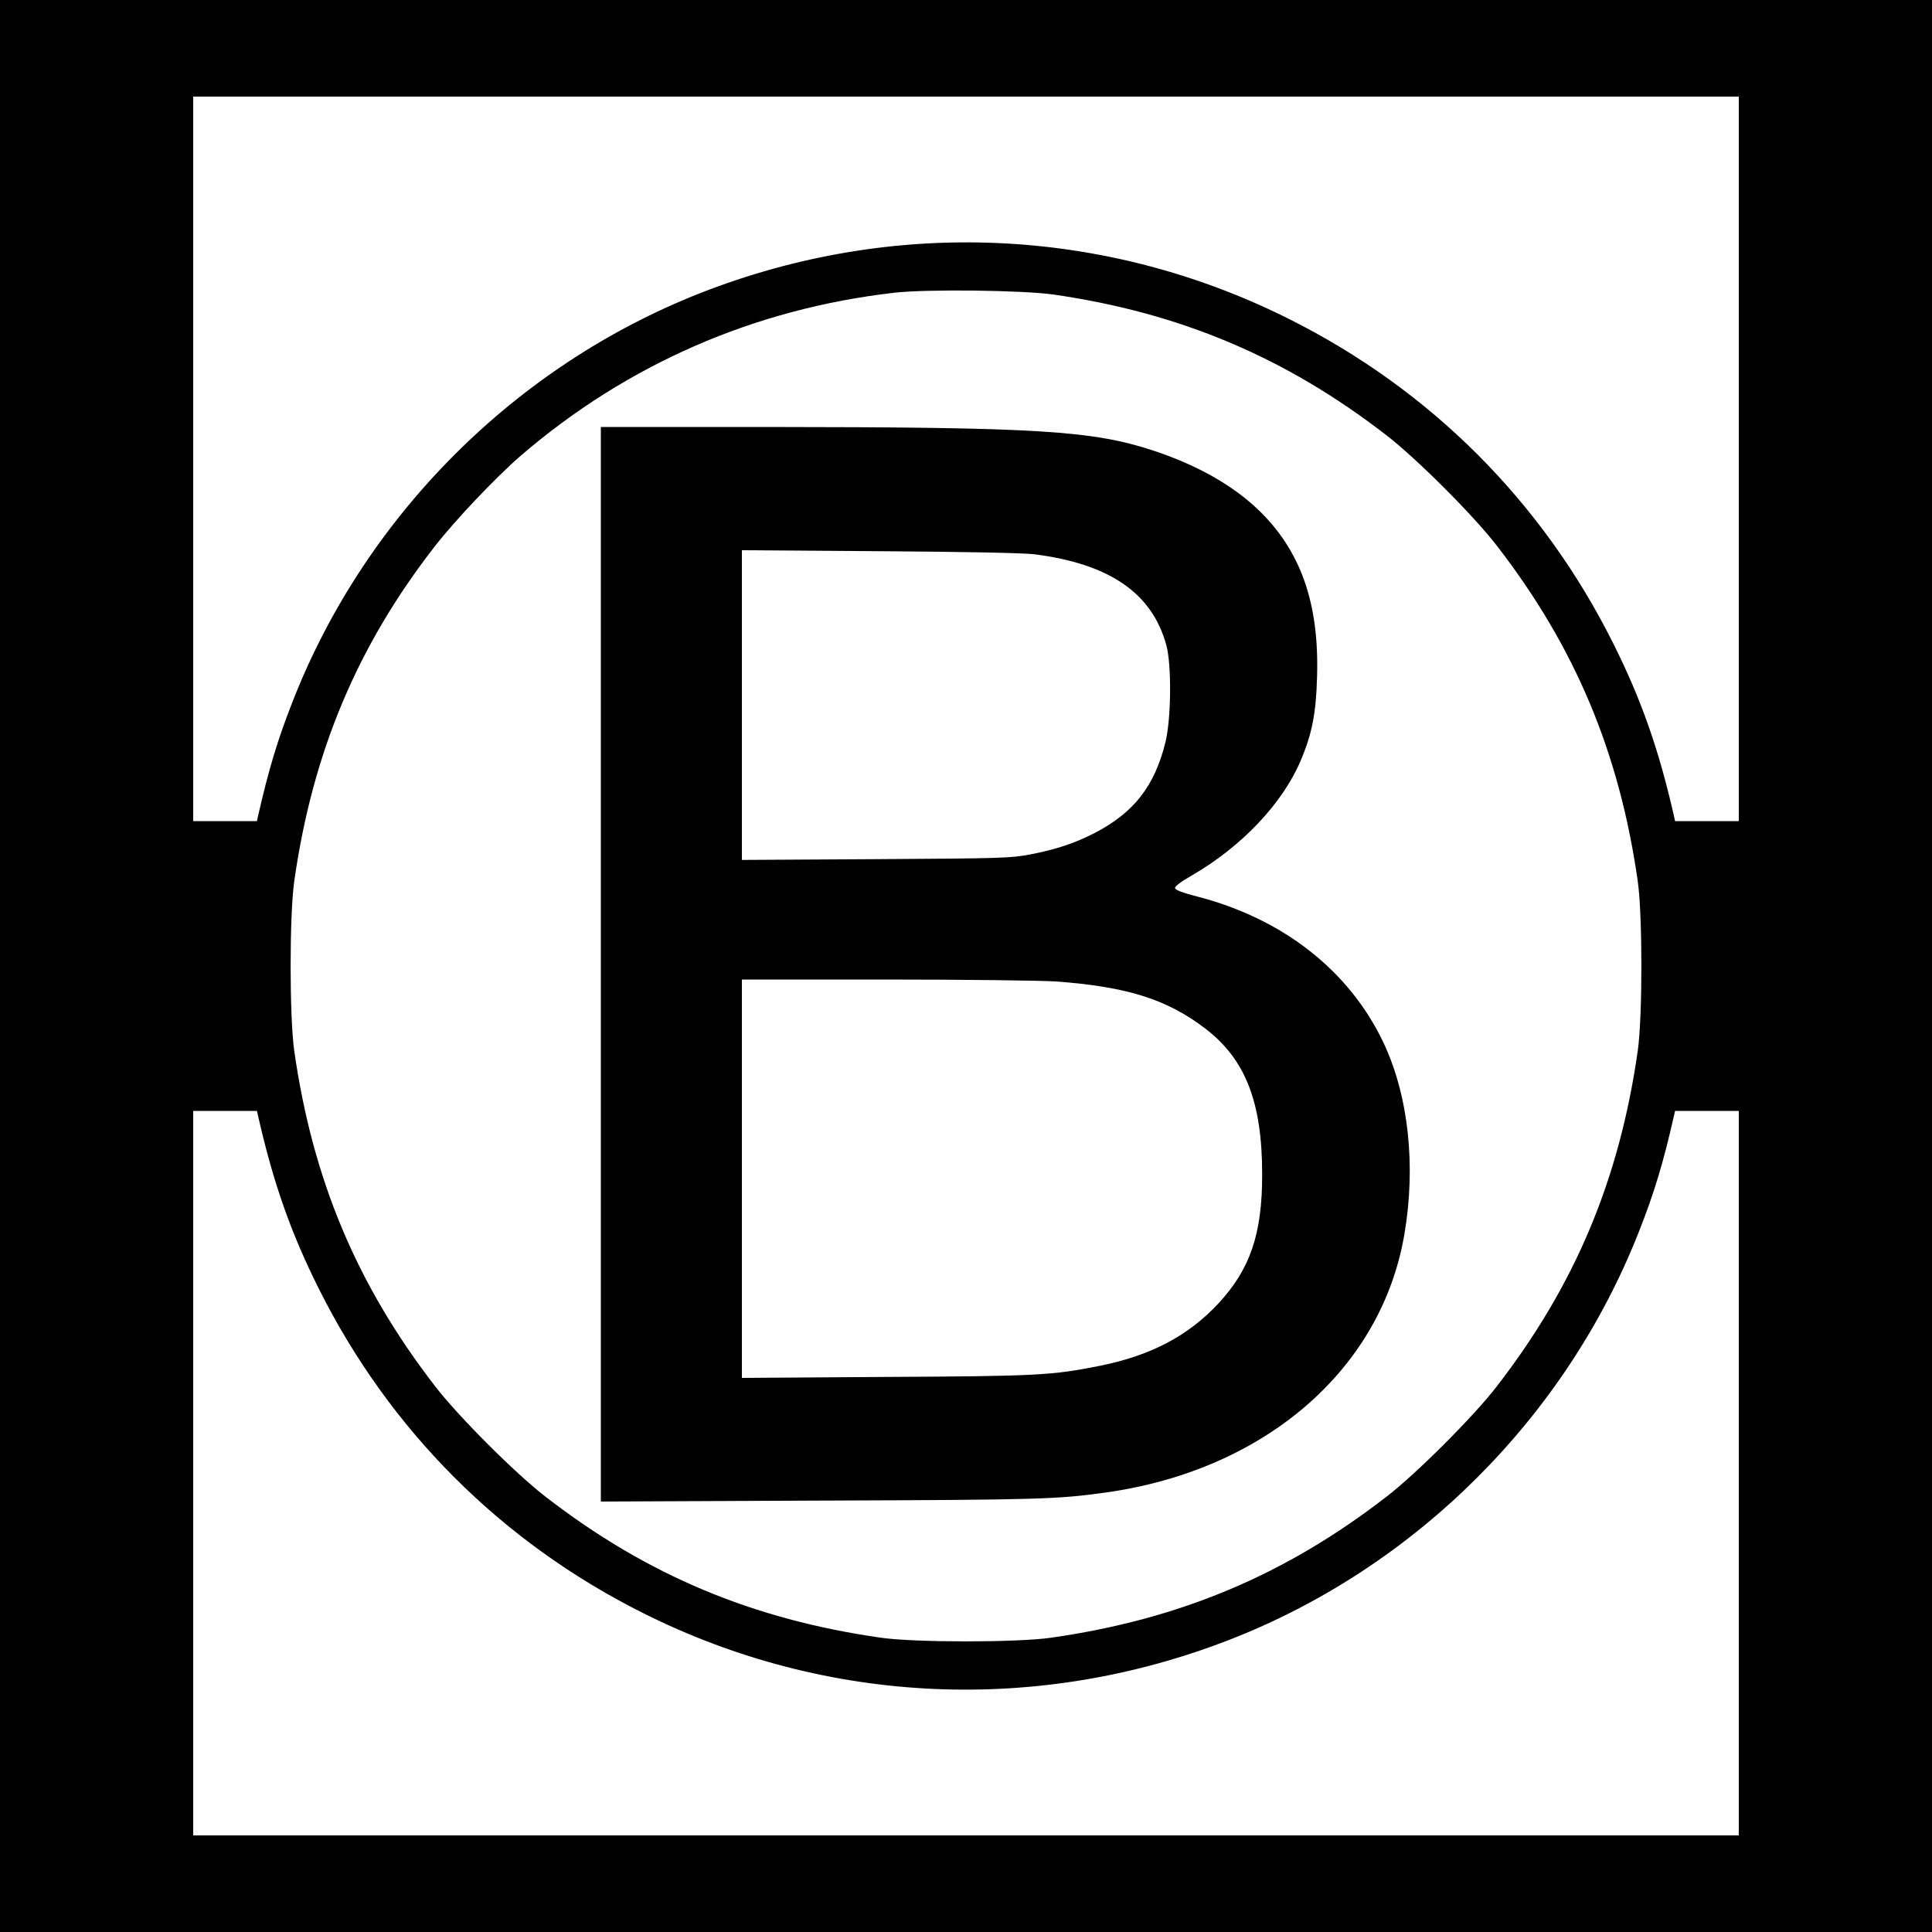
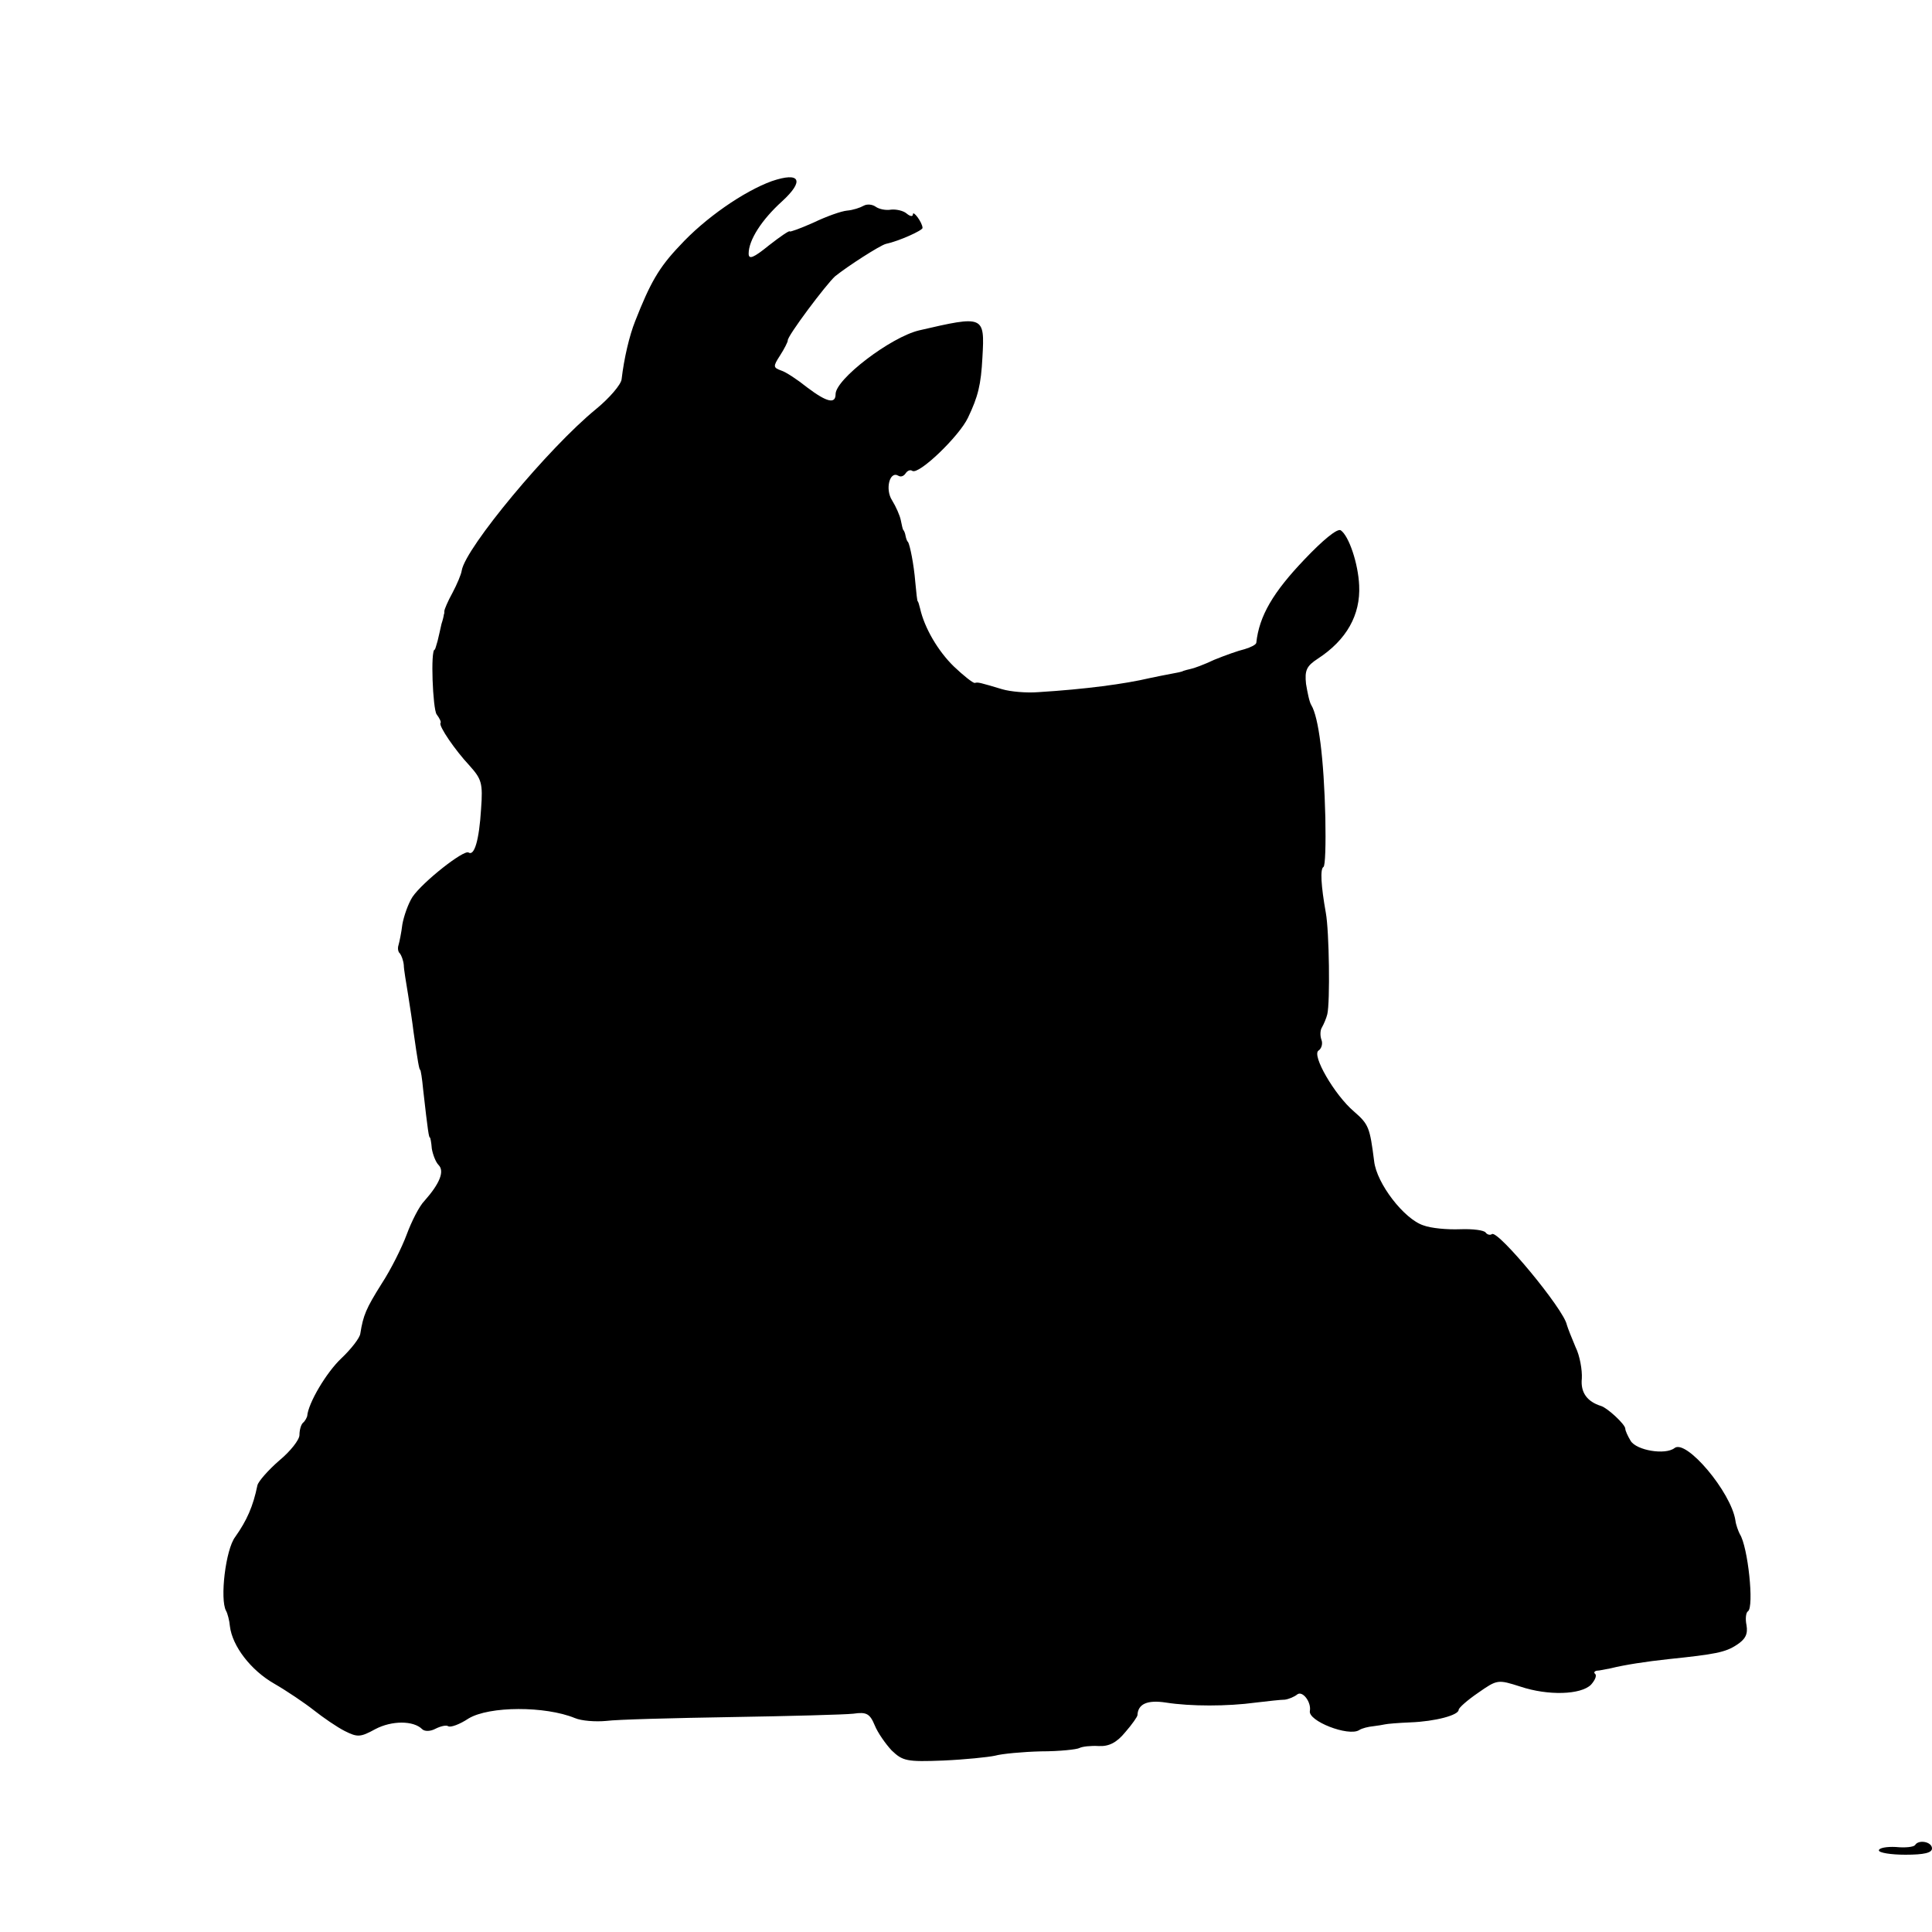
- <svg xmlns="http://www.w3.org/2000/svg" version="1.0" width="1000pt" height="1000pt" viewBox="0 0 1000 1000" preserveAspectRatio="xMidYMid meet">
-   <g transform="translate(0,1000) scale(0.1,-0.1)" fill="#000000" stroke="none">
-     <path d="M0 5000 l0 -5000 5000 0 5000 0 0 5000 0 5000 -5000 0 -5000 0 0 -5000z m9000 2625 l0 -1875 -165 0 -165 0 -6 28 c-79 347 -170 604 -314 892 -367 734 -946 1313 -1680 1680 -953 477 -2049 524 -3045 133 -957 -376 -1732 -1151 -2108 -2108 -79 -200 -126 -356 -181 -597 l-6 -28 -165 0 -165 0 0 1875 0 1875 4000 0 4000 0 0 -1875z m-3551 851 c657 -94 1205 -325 1726 -728 155 -119 454 -418 573 -573 405 -524 634 -1070 729 -1736 25 -177 25 -701 0 -878 -95 -666 -324 -1212 -729 -1736 -119 -155 -418 -454 -573 -573 -524 -405 -1070 -634 -1736 -729 -177 -25 -701 -25 -878 0 -666 95 -1212 324 -1736 729 -155 119 -454 418 -573 573 -405 524 -634 1070 -729 1736 -25 177 -25 701 0 878 95 667 326 1218 729 1735 106 136 316 357 443 467 551 474 1210 761 1935 844 169 19 659 13 819 -9z m-4113 -4253 c79 -348 170 -605 314 -893 367 -734 946 -1313 1680 -1680 953 -477 2049 -524 3045 -133 957 376 1732 1151 2108 2108 79 200 126 356 181 598 l6 27 165 0 165 0 0 -1875 0 -1875 -4000 0 -4000 0 0 1875 0 1875 165 0 165 0 6 -27z" />
-     <path d="M3110 5009 l0 -2781 1143 5 c1140 4 1219 7 1472 42 823 116 1425 637 1544 1336 61 357 21 720 -109 994 -177 372 -521 641 -965 755 -70 18 -111 33 -113 43 -2 9 31 34 89 67 254 147 466 370 560 590 60 141 81 247 86 436 12 384 -86 658 -308 869 -132 125 -311 226 -531 300 -321 107 -601 124 -2010 125 l-858 0 0 -2781z m2245 2122 c390 -50 609 -202 682 -471 28 -101 25 -384 -5 -503 -56 -226 -163 -363 -365 -468 -103 -53 -198 -85 -332 -111 -104 -20 -151 -21 -802 -25 l-693 -4 0 801 0 802 713 -5 c450 -3 745 -9 802 -16z m110 -2211 c368 -27 576 -92 775 -245 207 -159 293 -380 293 -755 0 -307 -62 -489 -226 -666 -156 -168 -350 -270 -612 -323 -250 -50 -324 -54 -1112 -58 l-743 -5 0 1031 0 1031 743 0 c408 0 805 -5 882 -10z" />
+ <svg xmlns="http://www.w3.org/2000/svg" version="1.0" width="400pt" height="400pt" viewBox="0 0 400 400" preserveAspectRatio="xMidYMid meet">
+   <g transform="translate(0,400) scale(0.1,-0.1)" fill="#000000" stroke="none">
+     <path d="M1598 3625 c-58 -21 -139 -77 -191 -134 -43 -45 -61 -77 -92 -156 -12 -30 -23 -77 -28 -120 -1 -11 -25 -39 -53 -62 -98 -80 -270 -287 -278 -334 -1 -8 -10 -29 -19 -46 -10 -18 -17 -35 -17 -38 0 -3 0 -6 -1 -7 0 -2 -2 -11 -5 -20 -2 -10 -6 -26 -8 -35 -3 -10 -5 -18 -6 -18 -9 0 -4 -123 4 -134 6 -8 10 -16 8 -18 -4 -6 30 -56 60 -88 25 -28 28 -36 24 -90 -4 -65 -14 -98 -26 -90 -10 6 -95 -61 -116 -92 -9 -14 -18 -40 -21 -57 -2 -17 -6 -36 -8 -43 -2 -6 -1 -14 3 -17 3 -4 7 -14 8 -24 0 -9 5 -37 9 -62 4 -25 9 -58 11 -75 9 -64 12 -80 14 -80 1 0 4 -18 6 -40 10 -89 12 -100 14 -100 1 0 3 -10 4 -23 2 -12 8 -28 14 -34 13 -13 2 -39 -29 -74 -11 -11 -27 -43 -37 -70 -10 -27 -33 -73 -52 -102 -32 -51 -38 -65 -44 -103 -1 -9 -19 -32 -39 -51 -31 -29 -69 -93 -71 -120 -1 -3 -4 -10 -9 -14 -4 -4 -7 -15 -7 -25 0 -10 -19 -34 -42 -53 -23 -20 -43 -43 -45 -51 -9 -44 -22 -73 -46 -107 -20 -26 -32 -129 -19 -153 3 -5 7 -20 8 -32 5 -41 43 -91 92 -119 26 -15 63 -40 82 -55 19 -15 48 -35 64 -43 26 -13 32 -13 63 4 34 18 79 18 97 0 5 -5 17 -5 28 1 10 5 22 8 26 5 5 -3 24 4 42 16 43 26 159 26 220 1 14 -6 43 -8 65 -6 22 3 139 6 260 8 121 2 234 5 252 7 27 4 34 0 44 -24 6 -15 22 -38 35 -52 23 -22 31 -24 107 -21 45 2 93 7 107 10 14 4 57 8 95 9 39 0 75 4 80 7 6 3 23 5 40 4 21 -1 37 7 55 29 14 16 25 32 25 35 1 23 20 32 59 26 51 -8 127 -8 186 0 25 3 52 6 60 6 8 1 20 6 26 11 11 8 29 -16 26 -34 -5 -21 80 -54 102 -40 6 4 19 7 29 8 9 1 20 3 25 4 4 1 27 3 52 4 52 2 100 15 100 26 0 4 18 20 40 35 40 28 41 28 88 13 57 -19 125 -17 146 4 8 9 12 18 9 22 -4 3 -2 6 3 7 5 0 18 3 29 5 28 7 73 14 120 19 96 10 117 14 140 29 19 12 24 23 21 41 -3 14 -1 27 3 29 13 9 0 134 -17 160 -3 6 -8 19 -9 28 -9 59 -102 169 -126 150 -19 -15 -79 -5 -91 15 -6 10 -11 21 -11 25 0 9 -37 43 -50 47 -29 9 -43 28 -40 57 1 17 -4 47 -13 65 -8 19 -16 39 -18 46 -6 32 -142 196 -155 188 -4 -3 -10 -1 -13 3 -3 5 -27 8 -53 7 -27 -1 -60 2 -76 8 -40 13 -97 87 -102 133 -9 70 -11 76 -42 103 -40 34 -88 117 -73 126 6 4 9 14 6 22 -3 8 -3 20 1 26 4 7 9 19 11 27 6 25 4 172 -3 210 -10 56 -12 91 -5 95 4 2 5 48 4 102 -3 124 -14 208 -29 233 -4 6 -8 26 -11 44 -3 28 1 37 24 52 60 39 89 91 86 152 -2 45 -21 102 -38 114 -7 5 -38 -21 -75 -60 -65 -68 -94 -117 -100 -173 -1 -4 -11 -9 -24 -13 -13 -3 -41 -13 -63 -22 -21 -10 -43 -18 -49 -19 -5 -1 -12 -3 -15 -4 -3 -2 -14 -4 -25 -6 -11 -2 -31 -6 -45 -9 -51 -12 -133 -23 -230 -29 -25 -2 -58 1 -75 6 -47 14 -50 15 -57 13 -4 0 -23 15 -43 34 -33 32 -61 80 -70 120 -2 8 -4 15 -5 15 -1 0 -3 18 -5 40 -3 37 -11 76 -15 83 -2 1 -4 7 -5 12 -1 6 -3 11 -5 13 -1 1 -3 10 -5 20 -2 10 -10 28 -18 41 -15 23 -5 62 13 51 5 -3 11 -1 15 5 4 6 10 8 14 5 14 -8 97 72 115 110 21 44 27 68 30 125 5 87 3 87 -131 56 -59 -14 -173 -101 -173 -132 0 -21 -18 -17 -59 14 -20 16 -44 32 -54 35 -16 6 -17 8 -2 31 9 14 16 28 16 31 -2 8 80 117 98 133 26 21 93 64 105 67 28 6 76 28 76 33 0 11 -20 38 -20 28 0 -5 -6 -4 -13 2 -7 6 -22 9 -32 8 -11 -2 -25 1 -32 6 -7 5 -18 6 -25 2 -7 -4 -22 -9 -34 -10 -12 -1 -43 -12 -70 -25 -27 -12 -49 -20 -49 -18 -1 2 -20 -11 -43 -29 -32 -26 -42 -30 -42 -17 0 28 27 70 69 108 47 43 38 62 -21 42z" />
+     <path d="M3965 180 c-3 -4 -20 -6 -40 -4 -19 1 -35 -2 -35 -7 0 -5 25 -9 55 -9 39 0 55 4 55 13 0 14 -28 19 -35 7z" />
  </g>
</svg>
